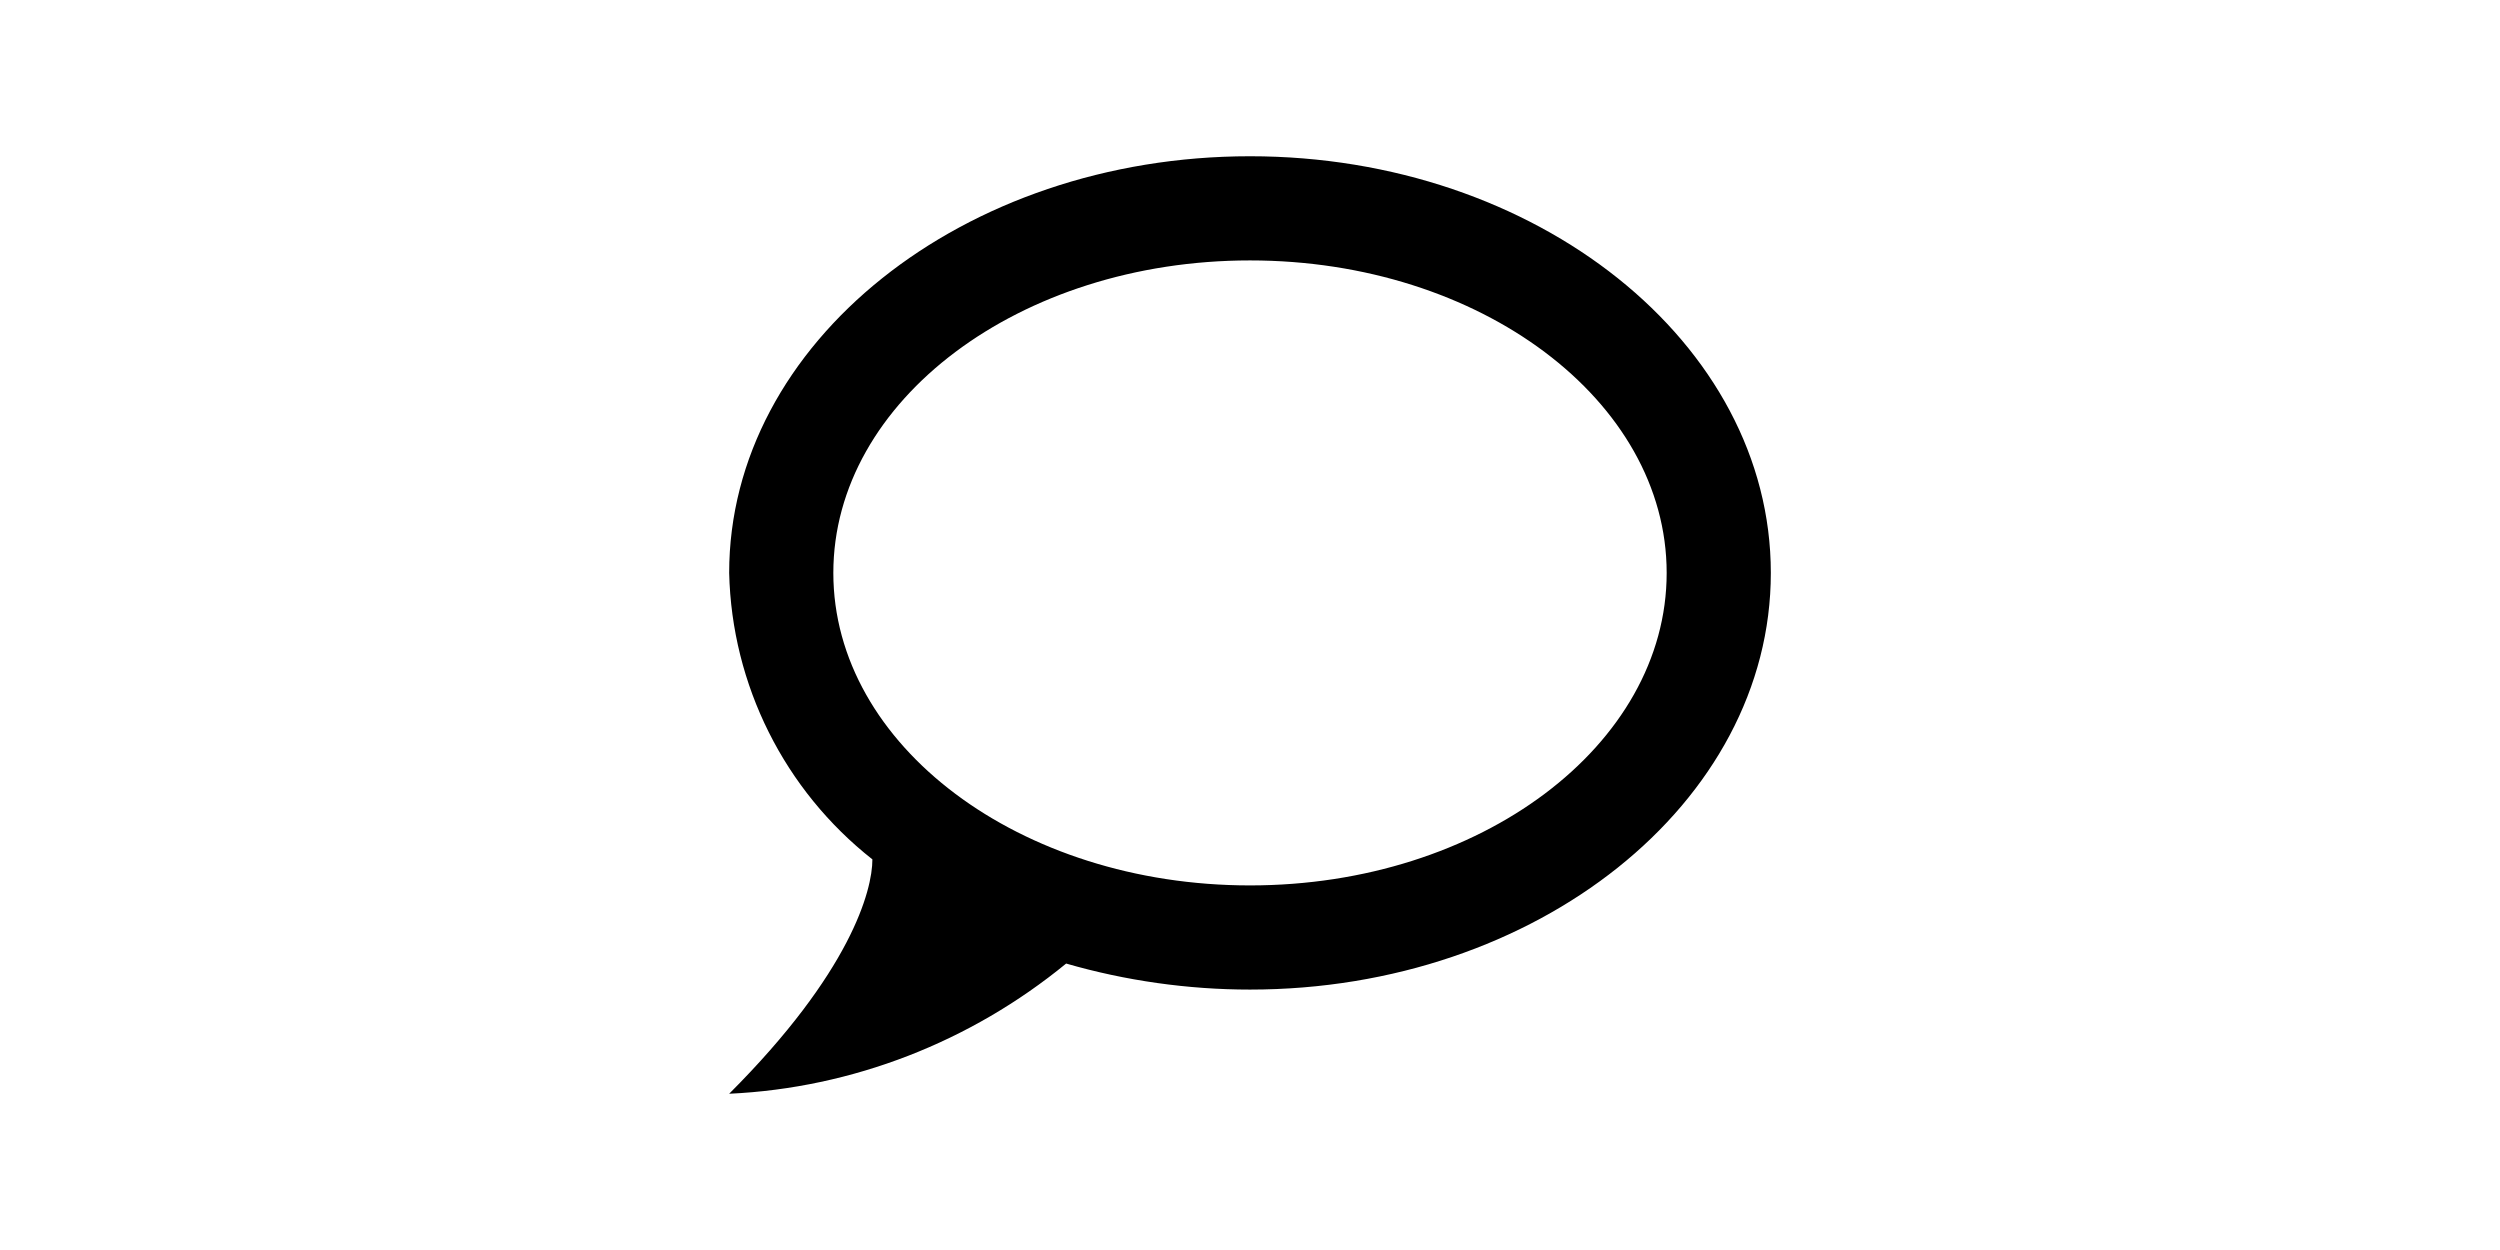
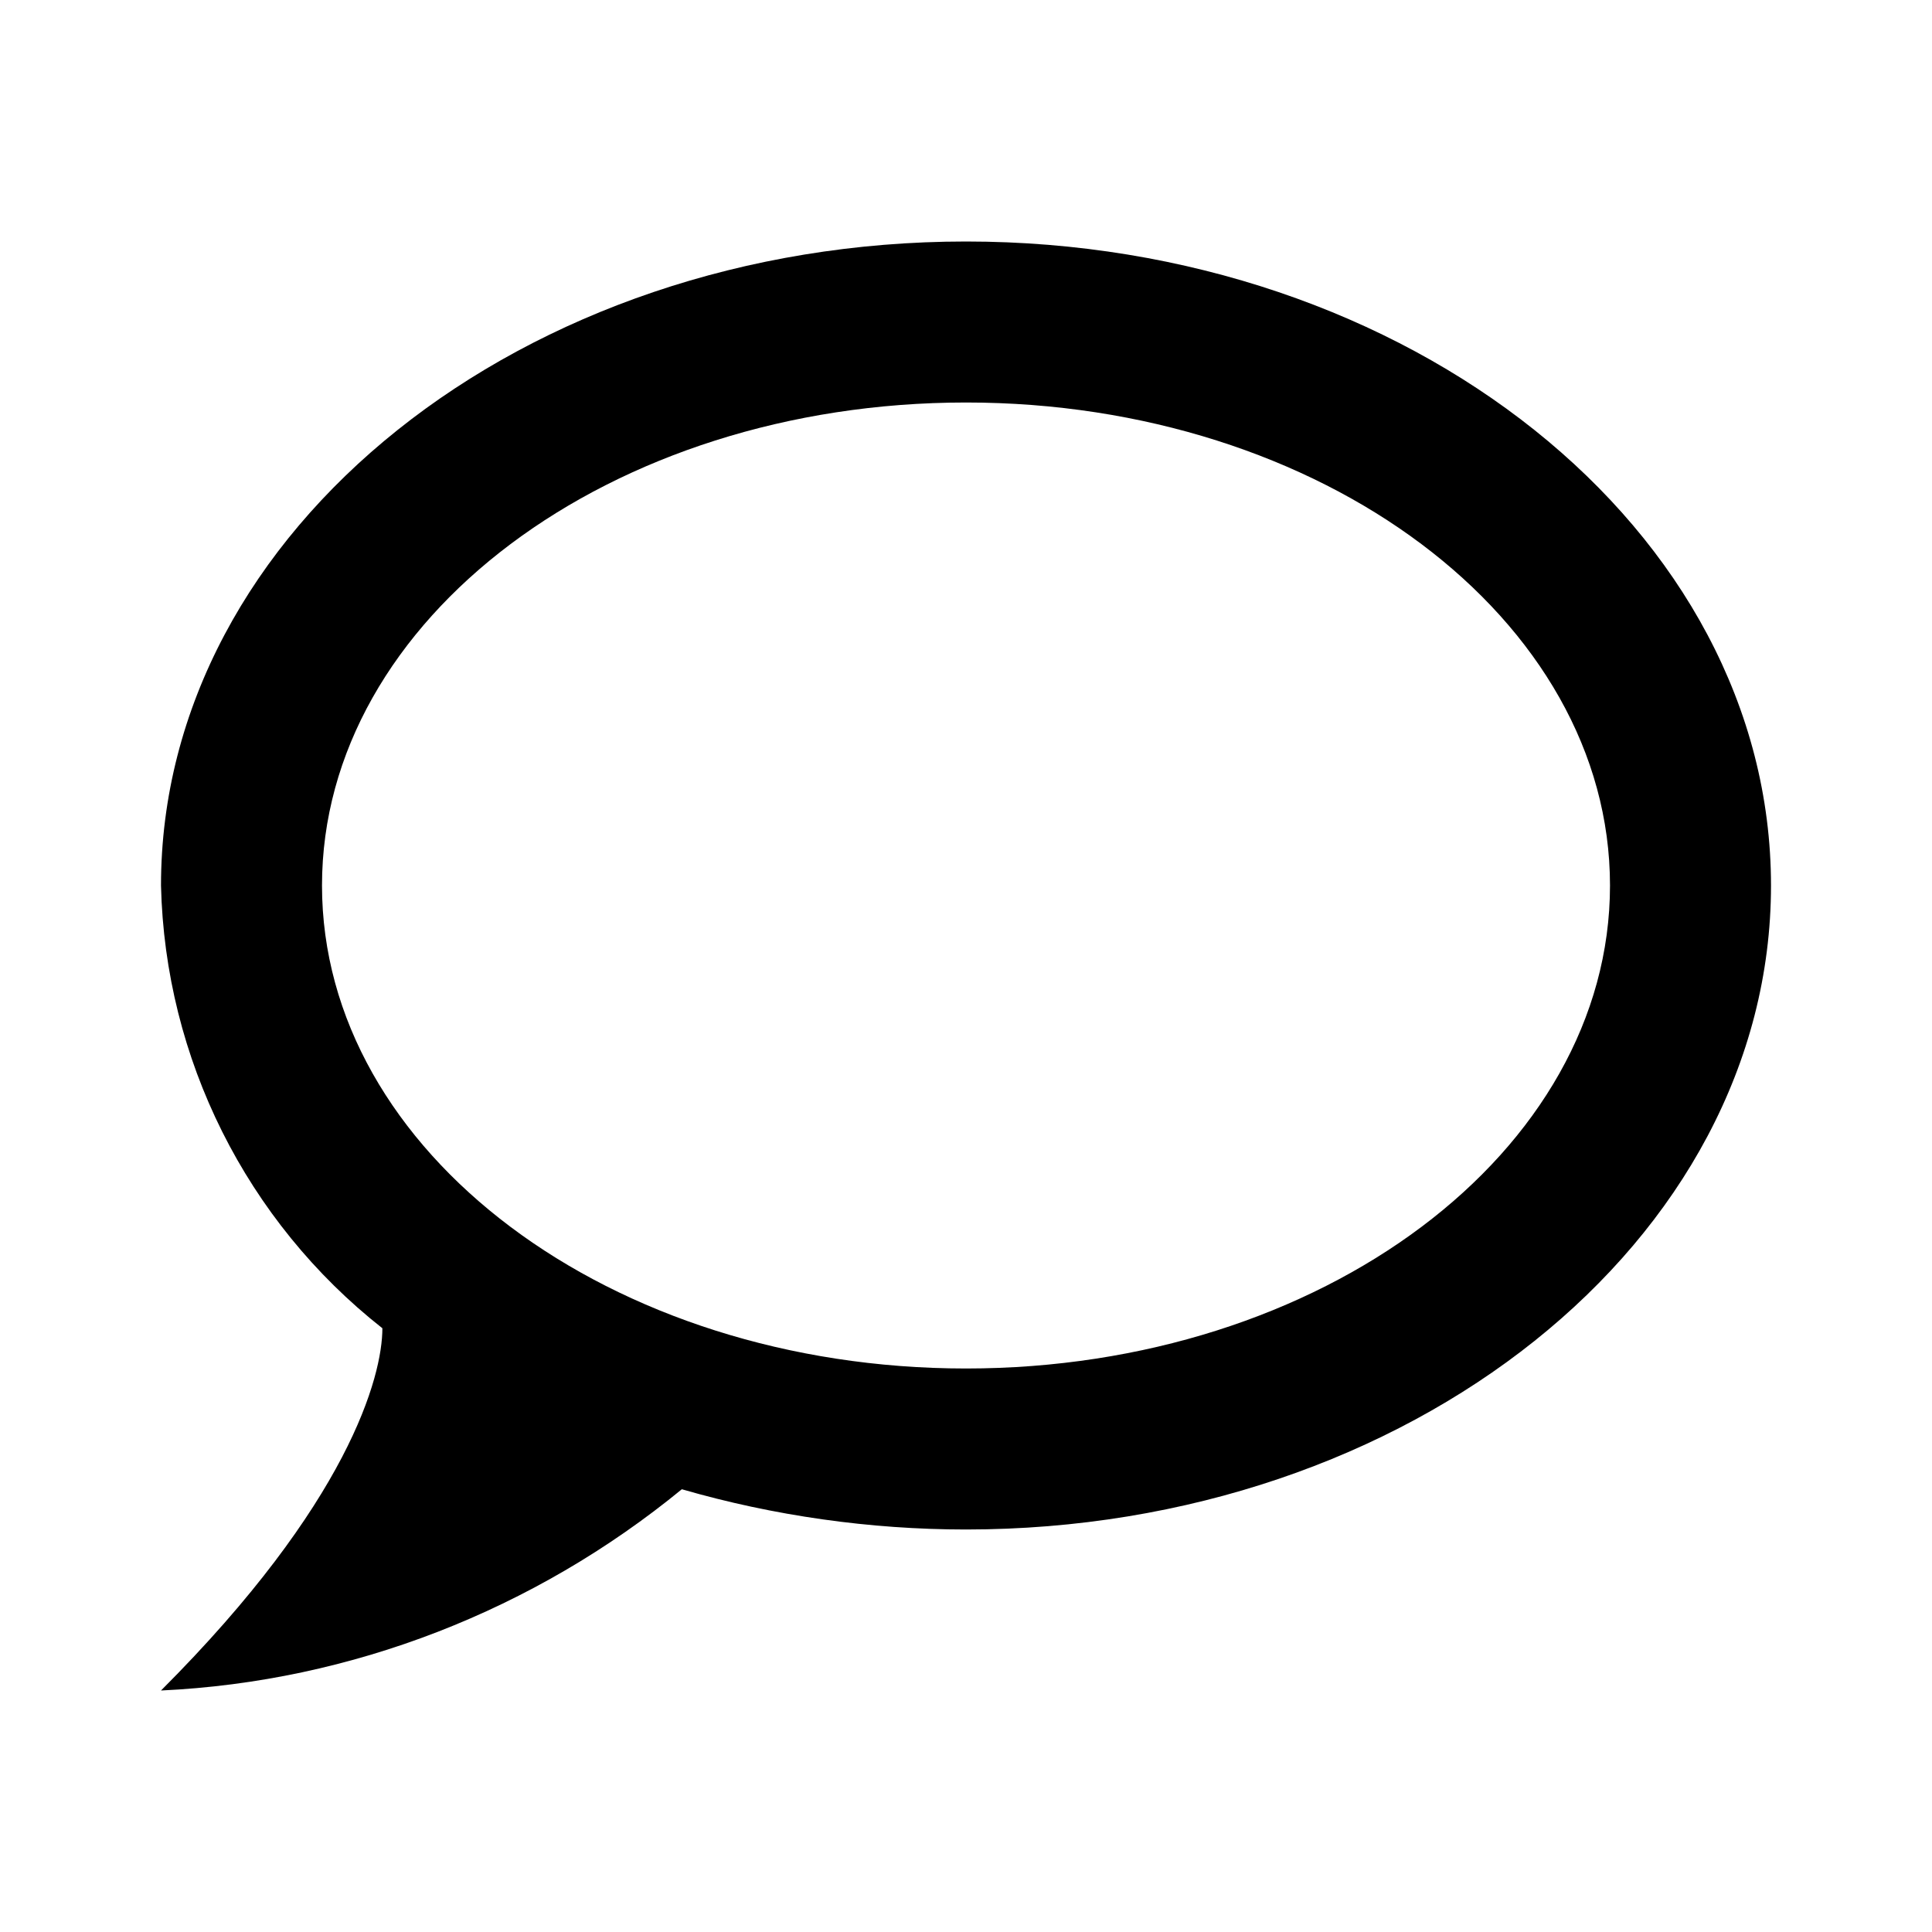
- <svg xmlns="http://www.w3.org/2000/svg" id="mdi-chat-outline" viewBox="-12 0 48 24">
+ <svg xmlns="http://www.w3.org/2000/svg" id="mdi-chat-outline" viewBox="0 0 24 24">
  <path d="M12,3C6.5,3 2,6.58 2,11C2.05,13.15 3.06,15.17 4.75,16.5C4.75,17.1 4.33,18.67 2,21C4.37,20.89 6.64,20 8.47,18.5C9.61,18.83 10.81,19 12,19C17.5,19 22,15.42 22,11C22,6.58 17.5,3 12,3M12,17C7.58,17 4,14.31 4,11C4,7.69 7.58,5 12,5C16.42,5 20,7.69 20,11C20,14.31 16.42,17 12,17Z" />
</svg>
